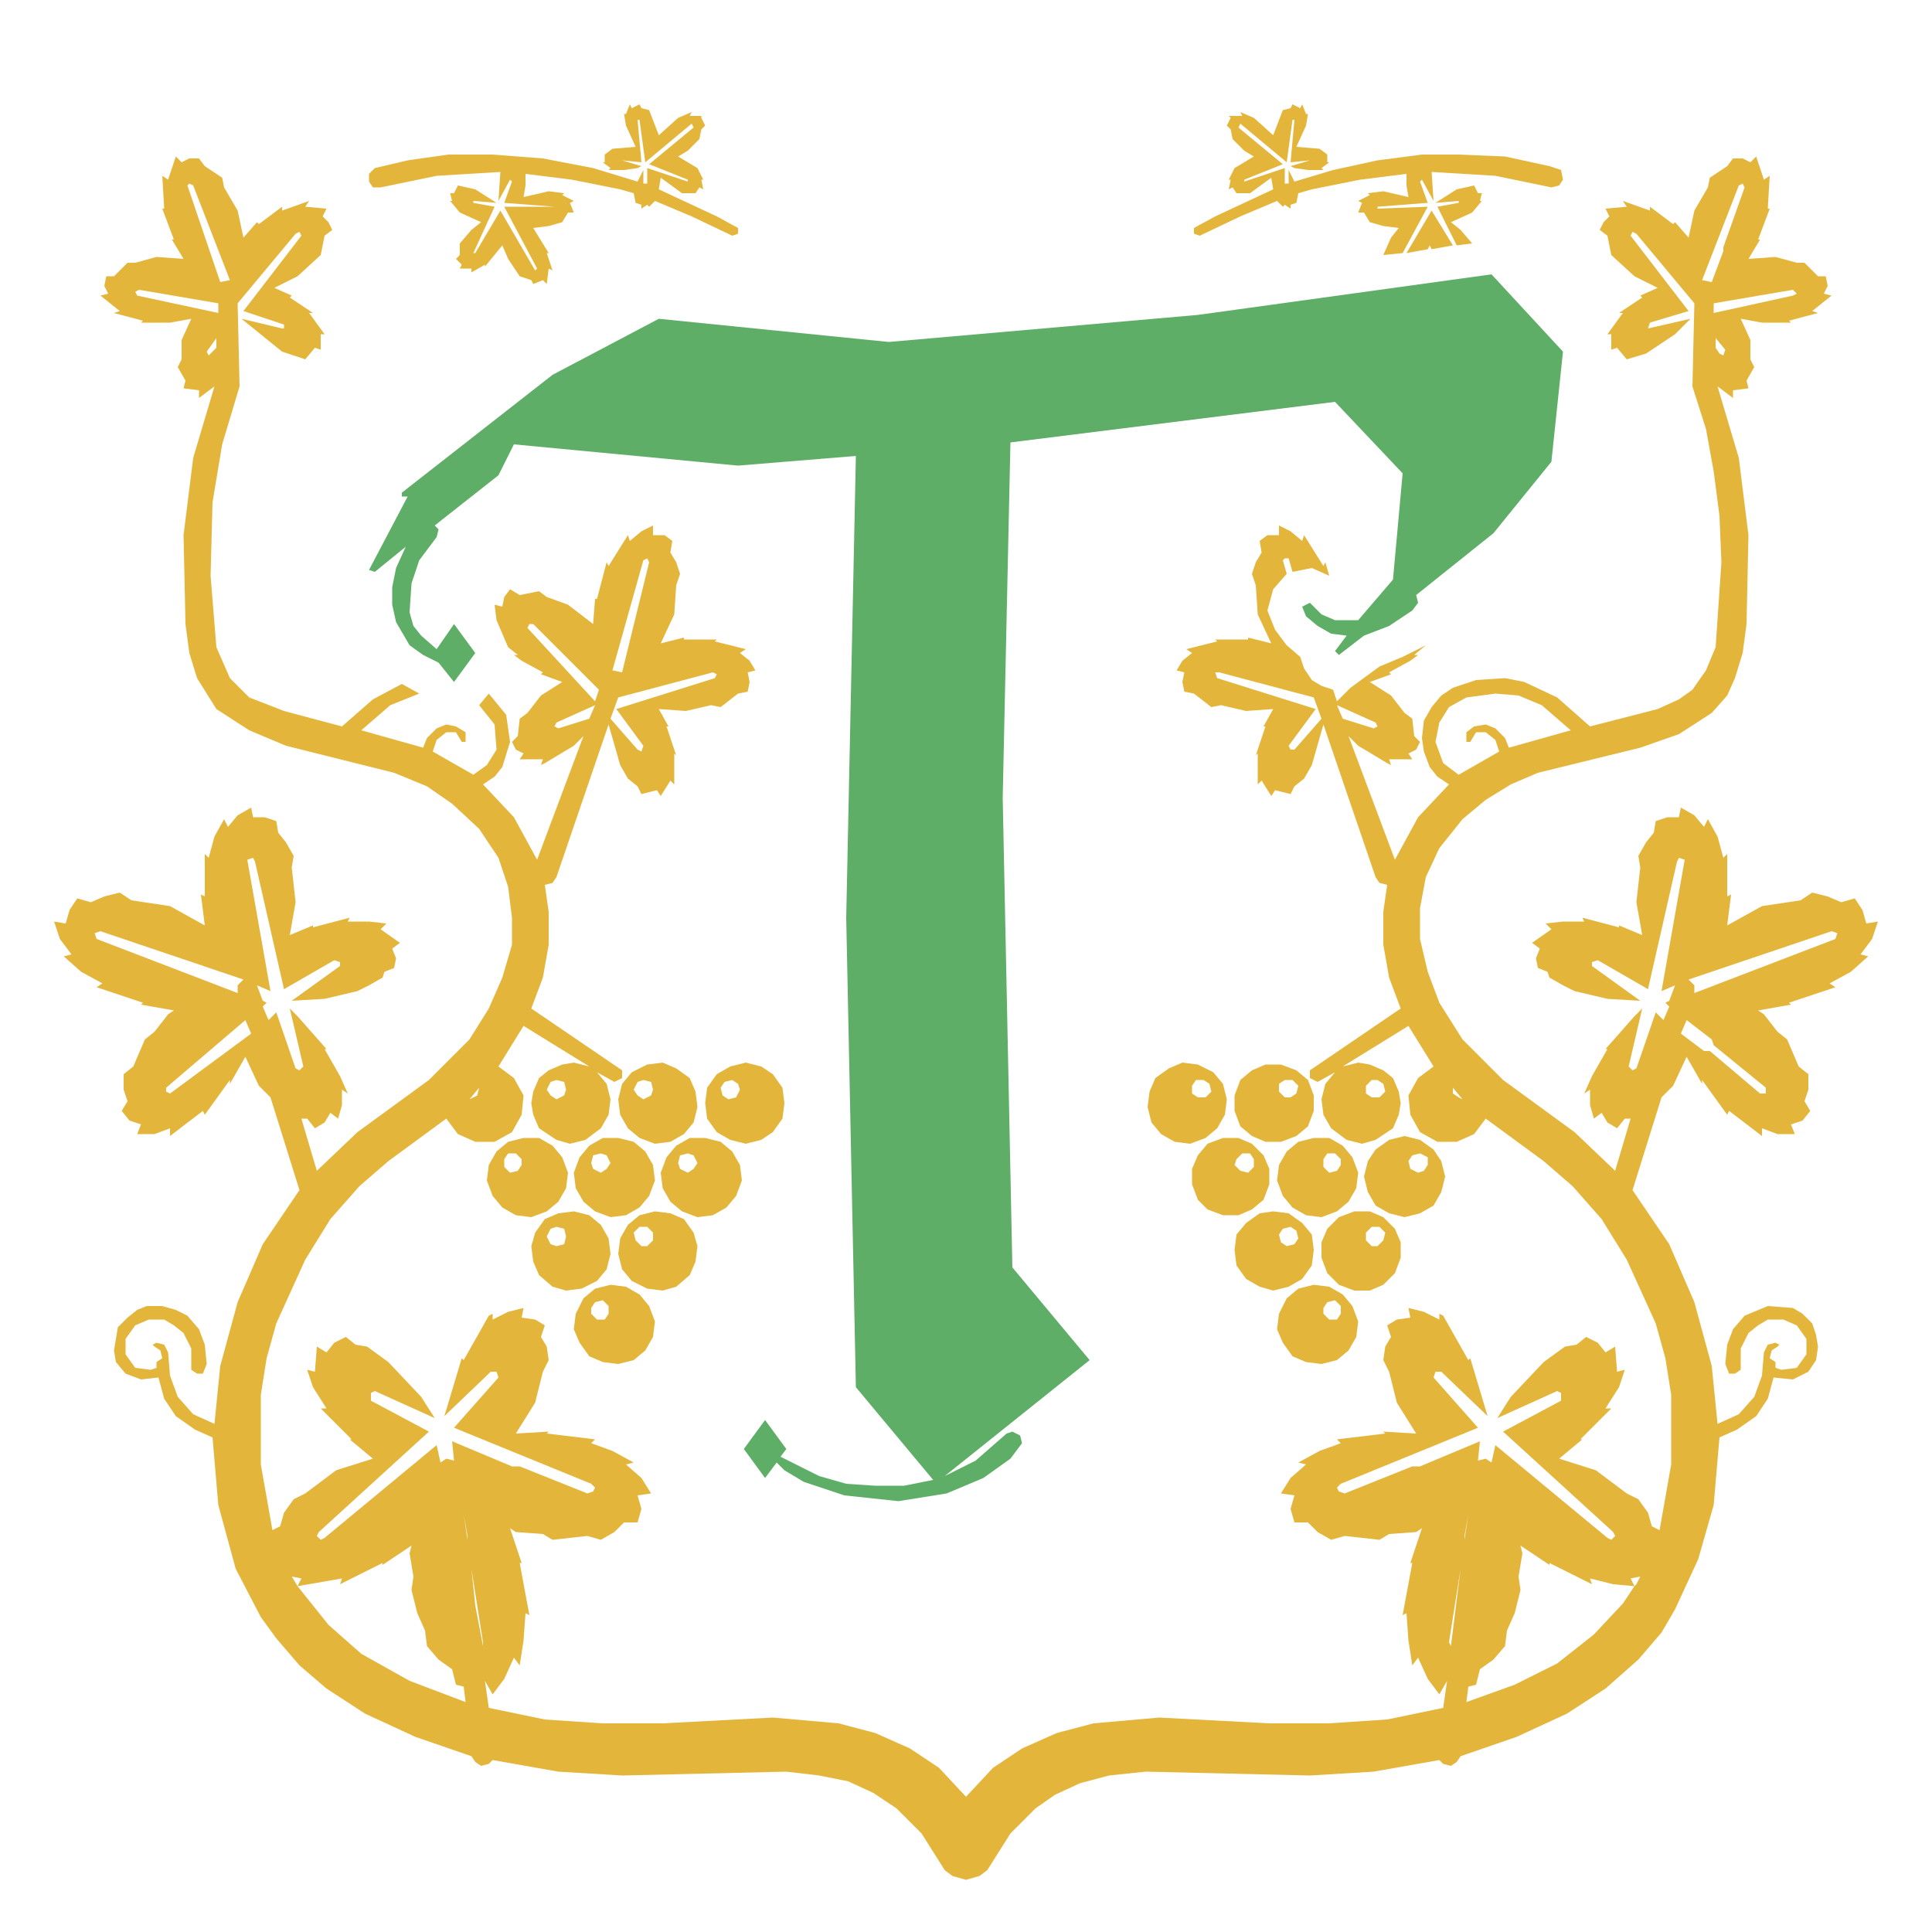
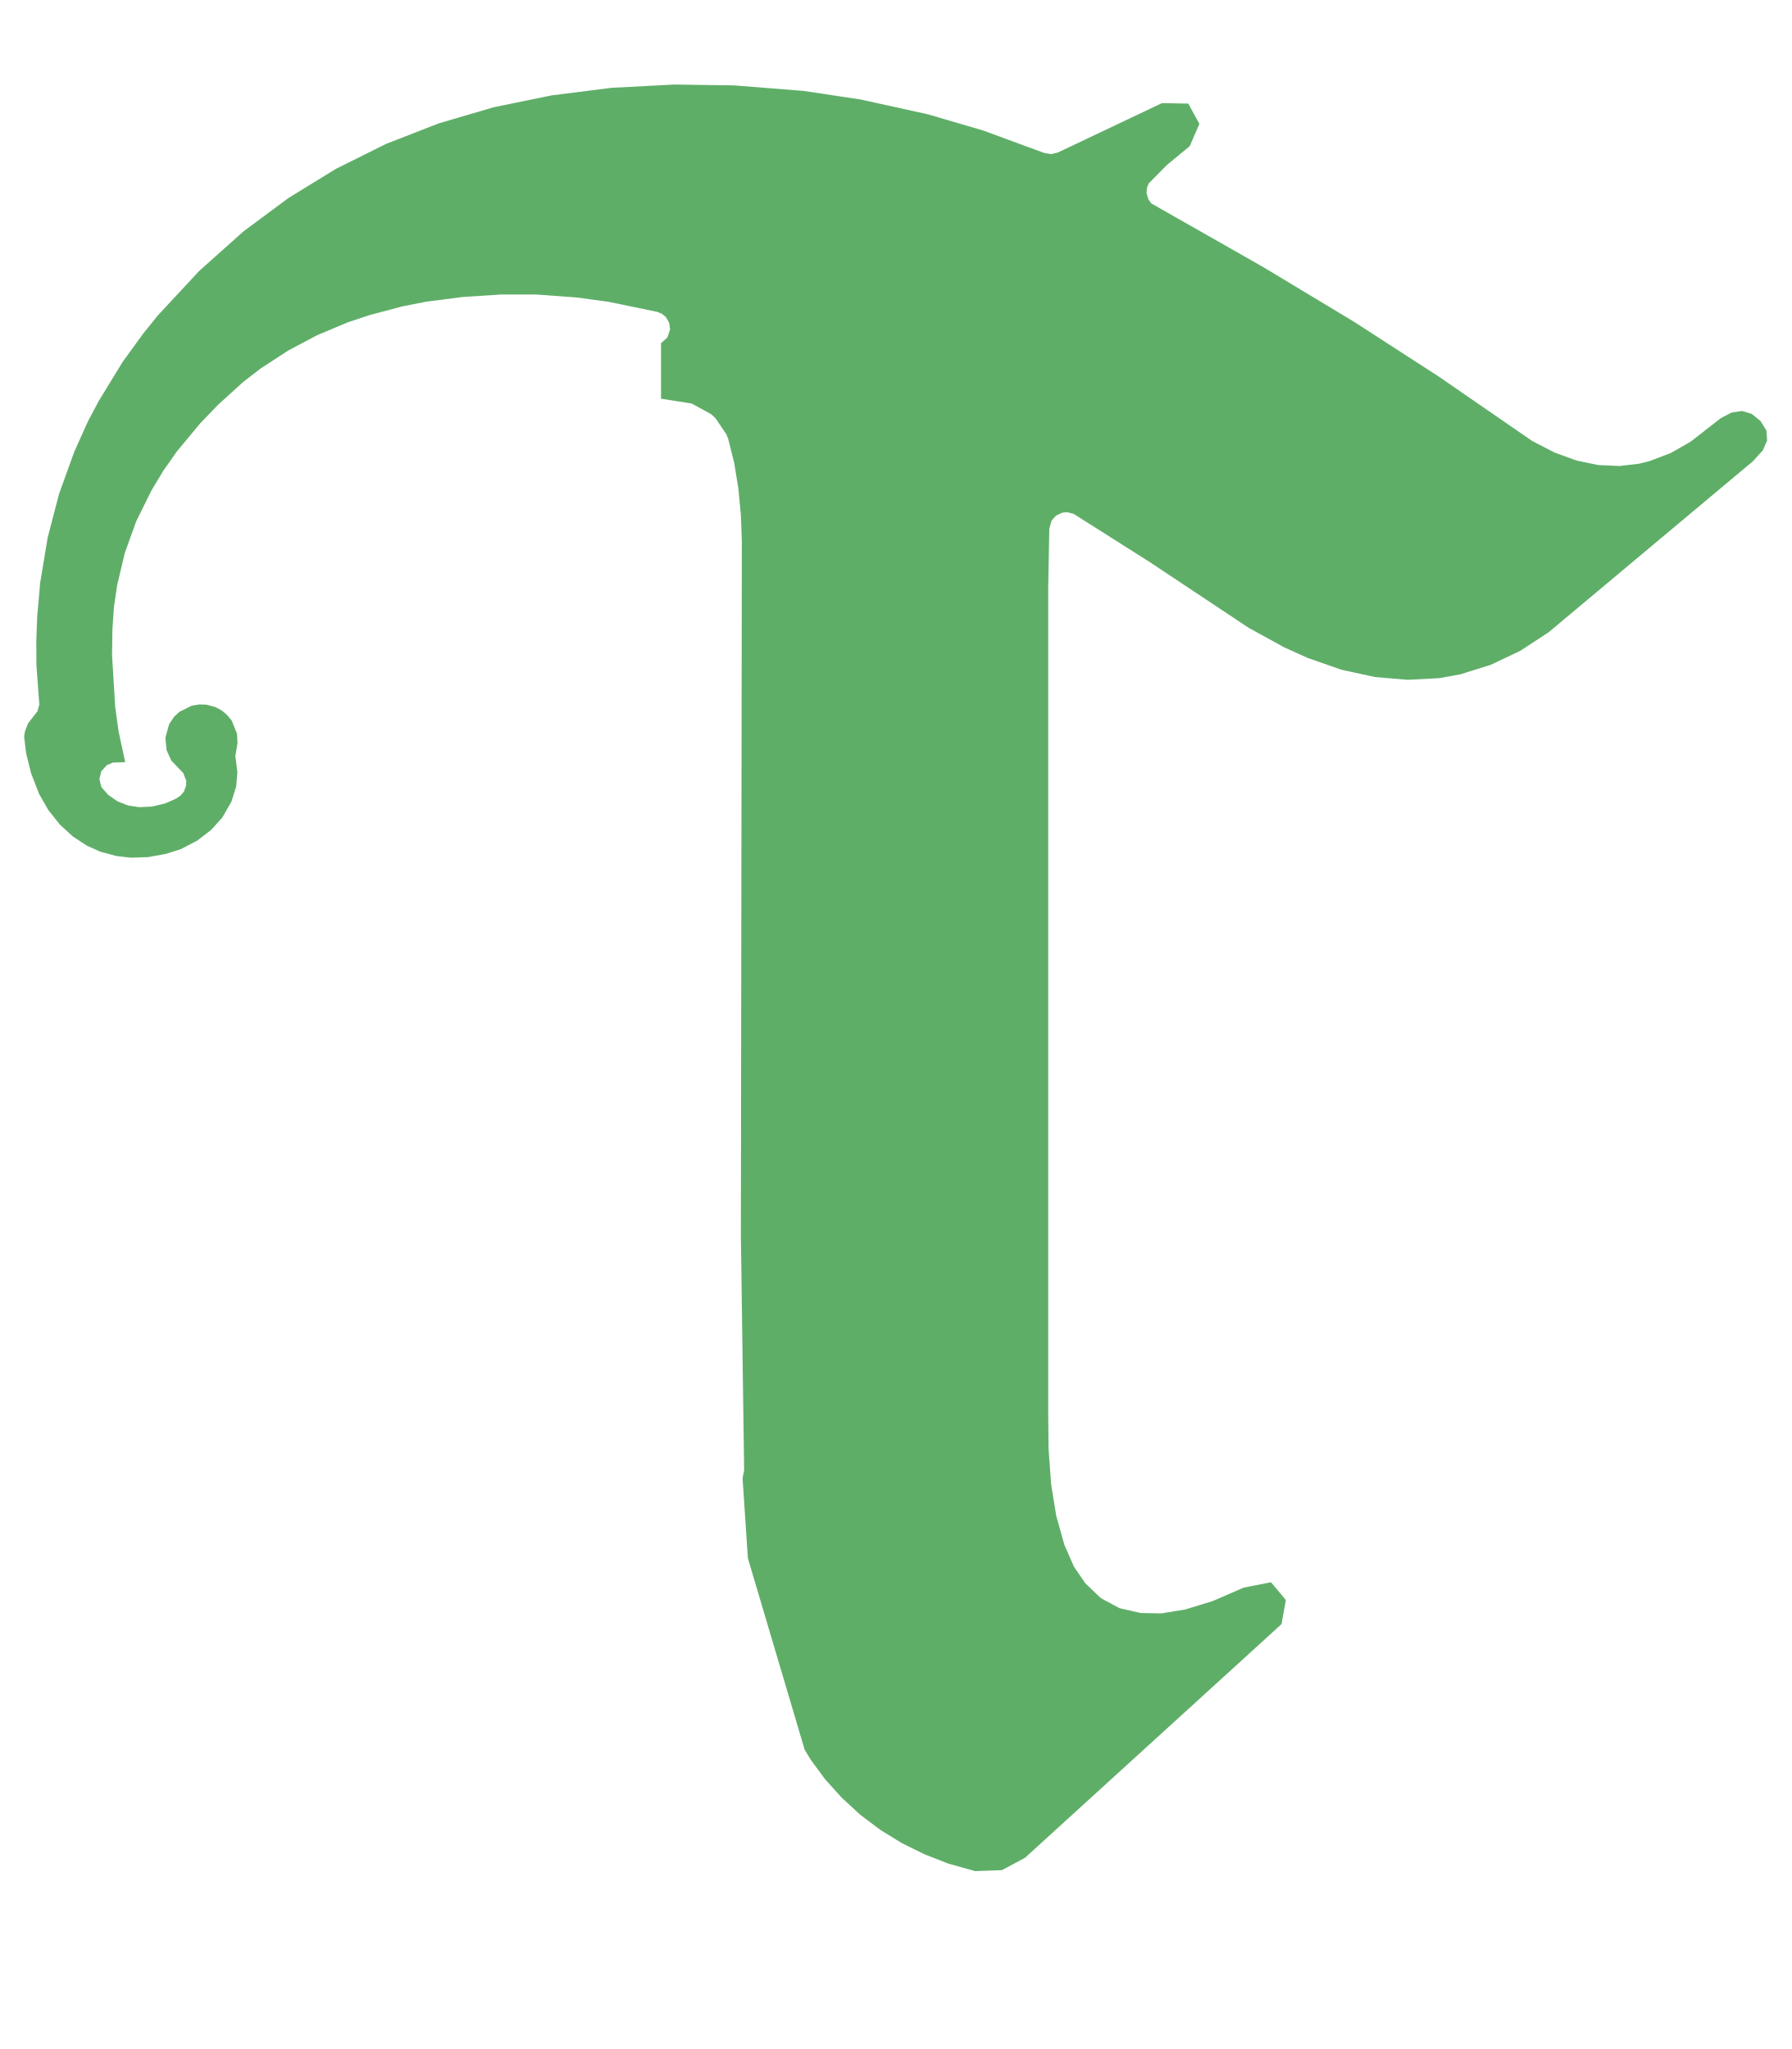
- <svg xmlns="http://www.w3.org/2000/svg" viewBox="0 0 1000 1000">
-   <path class="initial-ornament" d="M232 80L211 83L194 87L191 90L191 94L193 97L197 97L226 91L259 89L258 104L264 93L265 94L261 105L287 107L261 107L278 139L277 140L259 109L246 131L245 131L256 107L245 105L245 104L257 105L246 98L237 96L235 100L233 100L234 104L233 104L238 110L238 110L249 115L244 119L238 126L238 132L236 134L239 137L238 139L244 139L244 141L251 137L251 138L260 127L263 134L269 143L275 145L276 147L281 145L283 147L284 139L286 140L283 131L284 131L276 118L284 117L291 115L294 110L297 110L295 105L297 104L291 101L292 100L284 99L271 102L272 96L272 90L296 93L321 98L328 100L329 105L332 106L332 108L335 106L336 107L339 104L358 112L379 122L382 121L382 118L371 112L341 98L342 92L353 100L360 100L362 97L364 98L363 93L364 93L361 87L351 81L356 78L362 72L363 67L365 65L363 61L363 60L357 60L358 58L351 61L341 70L336 57L332 56L331 54L327 56L326 54L324 59L323 59L324 65L329 76L317 77L313 80L313 84L312 84L316 87L315 88L323 88L330 87L332 86L322 83L332 84L330 62L331 62L334 84L358 64L359 66L336 85L356 93L356 94L335 87L335 95L333 95L333 88L330 94L307 87L281 82L255 80ZM125 165L146 182L158 186L163 180L166 181L166 173L168 173L160 162L162 162L150 154L151 153L142 149L154 143L166 132L168 122L172 119L170 115L167 112L169 108L158 107L160 104L146 109L146 107L134 116L133 115L126 123L123 109L116 97L115 92L106 86L103 82L98 82L94 84L91 81L87 93L84 91L85 108L84 108L90 124L89 124L95 134L81 133L70 136L66 136L59 143L55 143L54 148L56 152L52 153L62 161L59 162L74 166L73 167L88 167L99 165L94 176L94 186L92 190L96 197L95 201L103 202L103 206L111 200L100 237L95 277L96 323L98 338L102 351L112 367L129 378L148 386L204 400L221 407L234 416L248 429L258 444L263 459L265 475L265 489L260 506L253 522L243 538L222 559L185 586L164 606L156 579L159 579L163 584L168 581L171 576L175 579L177 572L177 564L180 566L176 557L168 543L169 543L154 526L150 522L157 552L155 554L153 553L143 524L139 528L136 521L138 519L136 518L133 510L140 513L128 445L131 444L132 446L147 512L173 497L176 498L176 500L151 518L168 517L185 513L191 510L198 506L199 503L204 501L205 496L203 491L207 488L197 481L200 478L191 477L180 477L181 475L162 480L162 479L150 484L153 467L151 449L152 443L148 436L144 431L143 425L137 423L131 423L130 418L123 422L118 428L116 424L111 433L108 444L106 442L106 464L104 463L106 479L88 469L68 466L62 462L54 464L47 467L40 465L36 471L34 478L28 477L31 486L37 494L33 495L42 503L53 509L50 511L74 519L73 520L90 523L87 525L80 534L75 538L69 552L64 556L64 564L66 570L63 575L67 580L73 582L71 587L80 587L88 584L88 588L105 575L106 577L119 559L119 561L127 547L134 562L140 568L155 616L136 644L123 674L114 707L111 737L100 732L92 723L88 712L87 700L85 696L81 695L79 696L80 697L83 699L84 703L81 705L81 708L78 709L70 708L65 701L65 693L70 686L77 683L85 683L90 686L95 690L99 698L99 709L102 711L105 711L107 706L106 696L103 688L97 681L91 678L84 676L76 676L71 678L66 682L61 687L59 699L60 705L65 711L73 714L82 713L85 724L91 733L101 740L110 744L113 779L122 812L135 837L143 848L155 862L169 874L189 887L215 899L244 909L246 912L249 914L253 913L255 911L289 917L322 919L407 917L424 919L439 922L452 928L464 936L477 949L489 968L493 971L500 973L507 971L511 968L523 949L536 936L546 929L559 923L574 919L593 917L678 919L711 917L745 911L747 913L751 914L754 912L756 909L785 899L811 887L831 874L848 859L860 845L867 833L879 807L887 779L890 744L899 740L909 733L915 724L918 713L928 714L936 710L940 704L941 697L940 691L938 685L933 680L928 677L915 676L903 681L897 688L894 696L893 706L895 711L898 711L901 709L901 698L905 690L910 686L915 683L923 683L930 686L935 693L935 701L930 708L922 709L919 708L919 705L916 703L917 699L920 697L921 696L919 695L915 696L913 700L912 712L908 723L900 732L889 737L886 707L877 674L864 644L845 616L860 568L866 562L873 547L881 561L881 559L894 577L895 575L912 588L912 584L920 587L929 587L927 582L933 580L937 575L934 570L936 564L936 556L931 552L925 538L920 534L913 525L910 523L927 520L926 519L950 511L947 509L958 503L967 495L963 494L969 486L972 477L966 478L964 471L960 465L953 467L946 464L938 462L932 466L912 469L894 479L896 463L894 464L894 442L892 444L889 433L884 424L882 428L877 422L870 418L869 423L863 423L857 425L856 431L852 436L848 443L849 449L847 467L850 484L838 479L838 480L819 475L820 477L809 477L800 478L803 481L793 488L797 491L795 496L796 501L801 503L802 506L809 510L815 513L832 517L849 518L824 500L824 498L827 497L853 512L868 446L869 444L872 445L860 513L867 510L864 518L862 519L864 521L861 528L857 524L847 553L845 554L843 552L850 522L846 526L831 543L832 543L824 557L820 566L823 564L823 572L825 579L829 576L832 581L837 584L841 579L844 579L836 606L815 586L778 559L757 538L745 519L739 503L735 486L735 470L738 454L745 439L757 424L769 414L782 406L796 400L849 387L869 380L886 369L894 360L898 351L902 338L904 323L905 277L900 237L889 200L897 206L897 202L905 201L904 197L908 190L906 186L906 176L901 165L912 167L927 167L926 166L941 162L938 161L948 153L944 152L946 148L945 143L941 143L934 136L930 136L919 133L905 134L911 124L910 124L916 108L915 108L916 91L913 93L909 81L906 84L902 82L897 82L894 86L885 92L884 97L877 109L874 123L867 115L866 116L854 107L854 109L840 104L842 107L831 108L833 112L830 115L828 119L832 122L834 132L846 143L858 149L849 153L850 154L838 162L840 162L832 173L834 173L834 181L837 180L842 186L852 183L867 173L875 165L853 170L854 167L874 161L844 122L845 120L847 121L877 157L876 200L883 222L887 244L890 267L891 291L888 335L883 347L876 357L869 362L858 367L823 376L806 361L789 353L779 351L764 352L752 356L746 360L741 366L737 373L736 382L737 389L740 397L744 402L750 406L734 423L722 445L698 381L703 386L718 395L720 396L719 393L731 393L729 390L733 388L735 384L732 381L731 372L727 369L720 360L709 353L720 349L719 348L730 342L734 339L732 339L738 334L726 340L714 345L699 356L692 363L690 357L684 355L679 352L675 346L673 340L666 334L660 326L656 316L659 305L666 297L664 290L665 289L667 289L669 296L679 294L688 298L686 291L685 293L675 277L674 280L668 275L662 272L662 277L656 277L652 280L653 286L650 291L648 297L650 303L651 318L658 333L646 330L646 331L629 331L630 332L614 336L617 338L612 342L609 347L613 348L612 353L613 358L618 359L627 366L632 365L645 368L659 367L654 376L655 376L650 391L651 390L651 406L653 404L658 412L660 409L664 410L668 411L670 407L675 403L679 396L685 375L712 454L714 457L718 458L716 472L716 489L719 506L725 522L678 554L678 558L682 560L691 555L686 561L684 569L685 577L689 584L697 590L705 592L712 590L721 584L724 577L725 571L724 565L721 558L716 554L709 551L703 550L695 552L729 531L742 552L734 558L729 567L730 577L735 586L744 591L754 591L763 587L769 579L799 601L814 614L829 631L842 652L857 685L862 703L865 722L865 758L859 792L855 790L853 783L848 776L842 773L826 761L807 755L819 745L818 745L834 729L831 729L838 718L841 709L837 710L836 697L831 700L827 695L821 692L816 696L810 697L799 705L782 723L775 734L806 720L808 721L808 725L778 741L835 793L836 795L834 797L832 796L774 748L772 757L769 755L765 756L766 746L735 759L731 759L696 773L693 772L692 770L694 768L765 739L742 713L743 710L746 710L770 733L761 703L760 704L747 681L745 680L745 683L737 679L729 677L730 682L723 683L718 686L720 692L717 697L716 704L719 710L723 726L733 742L716 741L717 742L692 745L694 747L683 751L672 757L676 758L668 765L663 773L670 774L668 781L670 788L677 788L682 793L689 797L696 795L714 797L719 794L733 793L736 791L730 809L731 809L726 836L728 835L729 849L731 862L734 858L739 869L745 877L749 870L747 884L718 890L688 892L657 892L600 889L566 892L547 897L529 905L514 915L500 930L486 915L471 905L453 897L434 892L400 889L343 892L312 892L282 890L253 884L251 870L255 877L261 869L266 858L269 862L271 849L272 835L274 836L269 809L270 809L264 791L267 793L281 794L286 797L304 795L311 797L318 793L323 788L330 788L332 781L330 774L337 773L332 765L324 758L328 757L317 751L306 747L308 745L283 742L284 741L267 742L277 726L281 710L284 704L283 697L280 692L282 686L277 683L270 682L271 677L263 679L255 683L255 680L253 681L240 704L239 703L230 733L254 710L257 710L258 713L235 739L306 768L308 770L307 772L304 773L269 759L265 759L234 746L235 756L231 755L228 757L226 748L168 796L166 797L164 795L165 793L222 741L192 725L192 721L194 720L225 734L218 723L201 705L190 697L184 696L179 692L173 695L169 700L164 697L163 710L159 709L162 718L169 729L166 729L182 745L181 745L193 755L174 761L158 773L152 776L147 783L145 790L141 792L135 758L135 722L138 703L143 685L158 652L171 631L186 614L201 601L231 579L237 587L246 591L256 591L265 586L270 577L271 567L266 558L258 552L271 531L305 552L297 550L291 551L284 554L279 558L276 565L275 571L276 577L279 584L288 590L295 592L303 590L311 584L315 577L316 569L314 561L309 555L318 560L322 558L322 554L275 522L281 506L284 489L284 472L282 458L286 457L288 454L315 375L321 396L325 403L330 407L332 411L336 410L340 409L342 412L347 404L349 406L349 390L350 391L345 376L346 376L341 367L355 368L368 365L373 366L382 359L387 358L388 353L387 348L391 347L388 342L383 338L386 336L370 332L371 331L354 331L354 330L342 333L349 318L350 303L352 297L350 291L347 286L348 280L344 277L338 277L338 272L332 275L326 280L325 277L315 293L314 291L309 310L308 310L307 323L294 313L283 309L279 306L269 308L264 305L261 309L260 314L256 313L257 321L263 335L268 339L266 339L270 342L281 348L280 349L291 353L280 360L273 369L269 372L268 381L265 384L267 388L271 390L269 393L281 393L280 396L282 395L297 386L302 381L278 445L266 423L250 406L256 402L260 397L264 384L262 370L253 359L248 365L256 375L257 388L252 396L245 401L224 389L226 383L231 379L236 379L239 384L241 384L241 379L236 376L231 375L226 377L221 382L219 387L187 378L202 365L217 359L208 354L193 362L177 376L147 368L129 361L119 351L112 335L109 298L110 260L115 230L124 200L123 157L153 121L155 120L156 122L126 161L147 168L147 170L146 170ZM108 184L107 182L112 175L112 180ZM71 153L70 151L72 150L113 157L113 162ZM97 96L98 95L100 96L119 145L114 146ZM88 566L86 565L86 563L127 528L130 535ZM50 486L49 483L52 482L126 507L123 510L123 514ZM243 569L248 563L247 567ZM154 821L151 816L156 817ZM154 821L177 817L176 820L198 809L198 810L213 800L212 804L214 816L213 823L216 835L220 844L221 852L227 859L234 864L236 872L240 873L241 881L212 870L187 856L170 841ZM242 795L242 797L240 784ZM250 852L246 831L244 812L250 850ZM289 377L287 376L288 374L308 365L305 372ZM273 325L274 323L276 323L310 357L308 363ZM333 290L335 289L336 291L322 348L317 347ZM369 348L371 349L370 351L319 367L333 386L332 389L330 388L316 372L320 361ZM285 567L283 564L285 560L288 559L292 560L293 564L292 567L288 569ZM893 181L892 184L890 183L888 180L888 175ZM887 157L928 150L930 152L928 153L887 162ZM886 146L881 145L900 96L902 95L903 97L892 128L892 130ZM813 378L781 387L779 382L774 377L769 375L763 376L759 379L759 384L761 384L764 379L769 379L774 383L776 389L755 401L747 395L743 384L745 374L750 366L759 361L774 359L786 360L798 365ZM886 538L887 541L914 563L914 566L911 566L885 544L882 544L870 535L873 528ZM877 514L877 510L874 507L948 482L951 483L950 486ZM752 566L752 563L757 569L755 568ZM846 821L844 817L849 816L847 820ZM840 830L825 846L806 861L784 872L759 881L760 873L764 872L766 864L773 859L779 852L780 844L784 835L787 823L786 816L788 804L787 800L802 810L802 809L824 820L823 817L835 820L846 821ZM758 795L760 784L758 797ZM756 812L751 852L750 850ZM692 365L712 374L713 376L711 377L695 372ZM684 372L670 388L668 388L667 386L681 367L630 351L629 348L631 348L680 361ZM707 566L707 562L710 559L713 559L716 561L717 565L714 568L710 568ZM343 550L335 551L327 555L322 561L320 569L321 577L325 584L331 589L339 592L347 591L354 587L359 581L361 573L360 565L357 558L350 553ZM330 567L328 564L330 560L333 559L337 560L338 564L337 567L333 569ZM386 550L378 552L371 556L366 563L365 571L366 579L371 586L378 590L386 592L394 590L400 586L405 579L406 571L405 563L400 556L394 552ZM374 567L373 563L375 560L379 559L382 561L383 564L381 568L377 569ZM271 589L263 591L257 596L253 603L252 611L255 619L260 625L267 629L275 630L283 627L289 622L293 615L294 607L291 599L286 593L279 589ZM261 604L261 600L263 597L267 597L270 600L270 603L268 606L264 607ZM320 589L312 589L305 593L300 599L297 607L298 615L302 622L308 627L316 630L324 629L331 625L336 619L339 611L338 603L334 596L328 591ZM307 605L306 602L307 598L311 597L314 598L316 602L314 605L311 607ZM365 589L357 589L350 593L345 599L342 607L343 615L347 622L353 627L361 630L369 629L376 625L381 619L384 611L383 603L379 596L373 591ZM352 605L351 602L352 598L356 597L359 598L361 602L359 605L356 607ZM297 627L289 628L282 631L277 638L275 645L276 653L279 660L286 666L293 668L301 667L309 663L314 657L316 649L315 641L311 634L305 629ZM285 644L283 640L285 636L288 635L292 636L293 640L292 644L288 645ZM339 627L331 629L325 634L321 641L320 649L322 657L327 663L335 667L343 668L350 666L357 660L360 653L361 645L359 638L354 631L347 628ZM329 642L328 638L331 635L335 635L338 638L338 642L335 645L332 645ZM316 665L308 667L302 672L298 680L297 688L300 695L305 702L312 705L320 706L328 704L334 699L338 692L339 684L336 676L331 670L324 666ZM306 680L306 677L308 674L312 673L315 676L315 680L313 683L309 683ZM755 80L736 80L713 83L690 88L670 94L667 88L667 95L665 95L665 87L644 94L644 93L664 85L641 66L642 64L666 84L669 62L670 62L668 84L678 83L668 86L670 87L677 88L685 88L684 87L688 84L687 84L687 80L683 77L671 76L676 65L677 59L676 59L674 54L673 56L669 54L668 56L664 57L659 70L649 61L642 58L643 60L636 60L637 61L635 65L637 67L638 72L644 78L649 81L639 87L636 93L637 93L636 98L638 97L640 100L647 100L658 92L659 98L629 112L618 118L618 121L621 122L642 112L661 104L664 107L665 106L668 108L668 106L671 105L672 100L679 98L704 93L728 90L728 96L729 102L716 99L708 100L709 101L703 104L705 105L703 110L706 110L709 115L716 117L724 118L720 123L716 132L726 131L739 107L713 108L713 107L739 105L735 94L736 93L742 104L741 89L774 91L803 97L807 96L809 93L808 88L802 86L779 81ZM739 129L740 127L741 129L752 127L741 109L728 131ZM762 126L756 119L751 115L762 110L762 110L767 104L766 104L767 100L765 100L763 96L754 98L743 105L755 104L755 105L744 107L754 127ZM595 565L594 573L596 581L601 587L608 591L616 592L624 589L630 584L634 577L635 569L633 561L628 555L620 551L612 550L605 553L598 558ZM617 566L617 562L619 559L623 559L626 561L627 565L624 568L620 568ZM639 567L639 575L642 583L648 588L655 591L663 591L671 588L677 583L680 575L680 567L677 559L671 554L663 551L655 551L648 554L642 559ZM662 565L662 561L665 559L669 559L672 562L671 566L668 568L665 568ZM617 605L617 613L620 621L625 626L633 629L641 629L648 626L654 621L657 613L657 605L654 598L648 592L641 589L633 589L625 592L620 598ZM639 603L640 600L643 597L647 597L649 600L649 604L646 607L642 606ZM662 603L661 611L664 619L669 625L676 629L684 630L692 627L698 622L702 615L703 607L700 599L695 593L688 589L680 589L672 591L666 596ZM685 604L685 600L687 597L691 597L694 600L694 603L692 606L688 607ZM708 601L706 609L708 617L712 624L719 628L727 630L735 628L742 624L746 617L748 609L746 601L742 595L735 590L727 588L719 590L712 595ZM730 605L729 601L731 598L735 597L739 599L739 603L737 606L734 607ZM640 639L639 647L640 655L645 662L652 666L659 668L667 666L674 662L679 655L680 647L679 639L674 633L667 628L659 627L652 628L645 633ZM663 643L662 639L664 636L668 635L671 637L672 641L670 644L666 645ZM684 643L684 651L687 659L693 665L701 668L709 668L716 665L722 659L725 651L725 643L722 636L716 630L709 627L701 627L693 630L687 636ZM707 642L707 638L710 635L714 635L717 638L716 642L713 645L710 645ZM662 680L661 688L664 695L669 702L676 705L684 706L692 704L698 699L702 692L703 684L700 676L695 670L688 666L680 665L672 667L666 672ZM685 680L685 677L687 674L691 673L694 676L694 680L692 683L688 683Z" fill="#E3B53B" style="fill-rule: evenodd" />
-   <path class="initial-letter" d="M341 165L286 194L208 255L208 257L211 257L191 295L194 296L210 283L205 294L203 304L203 313L205 322L212 334L219 339L227 343L235 353L246 338L235 323L226 336L218 329L214 324L212 317L213 302L217 290L226 278L227 274L225 272L258 246L266 230L382 241L443 236L438 475L443 718L483 766L468 769L453 769L438 768L424 764L404 754L407 750L396 735L385 750L396 765L402 757L406 761L416 767L437 774L465 777L490 773L509 765L523 755L529 747L528 743L524 741L521 742L505 756L489 764L564 704L524 656L519 413L523 229L691 208L726 245L721 300L703 321L691 321L684 318L678 312L674 314L676 319L682 324L689 328L697 329L691 337L693 339L706 329L719 324L731 316L734 312L733 308L773 276L803 239L809 182L772 142L620 163L460 177Z" fill="#5FAE68" style="fill-rule: evenodd" />
+ <svg xmlns="http://www.w3.org/2000/svg" viewBox="19 -1532 1485 1699">
+   <path class="initial-letter" d="M42.2 -932.1L50.1 -942.3L51.6 -947.8L49.2 -980.2L49.1 -1000.4L49.8 -1020.1L52.3 -1048.8L58.5 -1086.1L67.9 -1122.3L80.6 -1157.5L92.0 -1182.8L100.8 -1199.4L120.6 -1231.8L137.5 -1255.1L149.8 -1270.4L184.1 -1307.3L220.8 -1340.1L258.1 -1367.8L297.5 -1392.0L339.1 -1412.7L382.7 -1429.7L428.4 -1443.1L476.2 -1452.9L526.1 -1459.2L578.0 -1461.9L627.6 -1461.2L685.3 -1456.6L732.5 -1449.5L788.3 -1437.2L834.0 -1423.8L884.6 -1405.2L890.3 -1404.2L895.9 -1405.5L982.3 -1446.5L1004.1 -1446.1L1013.3 -1429.3L1005.3 -1410.8L986.4 -1395.2L971.3 -1379.9L969.8 -1376.0L969.5 -1371.9L971.1 -1366.6L973.5 -1363.3L1066.3 -1310.5L1141.5 -1265.2L1211.7 -1219.8L1289.3 -1166.3L1307.9 -1156.7L1326.1 -1150.1L1344.0 -1146.4L1361.6 -1145.6L1377.8 -1147.5L1386.3 -1149.6L1404.2 -1156.4L1420.6 -1165.8L1445.6 -1185.3L1454.7 -1190.0L1463.2 -1191.2L1471.1 -1188.9L1478.5 -1182.9L1483.4 -1175.0L1484.0 -1166.8L1480.5 -1158.7L1472.4 -1149.7L1302.8 -1007.7L1279.4 -992.4L1255.0 -980.8L1229.8 -972.9L1212.3 -969.7L1186.0 -968.3L1159.0 -970.6L1131.3 -976.6L1103.2 -986.4L1083.7 -995.2L1054.2 -1011.4L971.9 -1066.1L909.1 -1105.9L903.7 -1107.3L899.6 -1106.9L894.5 -1104.5L890.8 -1100.4L888.9 -1093.7L888.0 -1045.0L888.0 -359.0L888.3 -330.4L890.4 -301.4L894.6 -275.3L901.4 -251.0L909.3 -233.0L918.8 -219.1L931.7 -206.8L947.2 -198.5L964.7 -194.5L981.7 -194.2L1001.4 -197.4L1024.3 -204.4L1050.1 -215.6L1072.7 -220.0L1085.0 -205.3L1081.4 -185.3L868.7 8.5L849.6 18.7L827.4 19.5L805.3 13.3L785.5 5.6L766.5 -3.8L748.8 -14.7L732.3 -27.1L716.8 -41.4L703.0 -56.7L691.0 -73.0L686.1 -81.1L639.0 -240.0L634.6 -306.3L635.9 -312.9L633.2 -507.7L634.0 -1083.0L633.2 -1105.2L631.1 -1127.0L627.7 -1148.1L622.6 -1168.4L621.2 -1171.8L612.4 -1184.9L608.7 -1188.5L592.4 -1197.4L567.0 -1201.4L567.0 -1247.4L572.3 -1252.2L574.5 -1258.8L573.8 -1264.3L571.0 -1269.1L567.8 -1271.8L563.9 -1273.4L523.7 -1281.7L497.4 -1285.3L463.7 -1287.8L434.7 -1287.8L403.1 -1285.8L372.7 -1281.9L352.8 -1278.0L325.2 -1270.7L307.0 -1264.6L281.8 -1254.0L257.7 -1241.2L235.0 -1226.4L220.4 -1215.1L199.8 -1196.4L184.9 -1180.9L165.5 -1157.5L154.5 -1141.8L144.6 -1125.4L131.9 -1099.7L122.5 -1073.6L116.2 -1047.2L113.5 -1028.9L112.2 -1010.1L111.9 -988.8L114.5 -945.7L117.3 -925.6L122.8 -900.0L112.7 -899.7L107.6 -897.6L103.0 -892.5L101.4 -885.9L103.1 -879.3L108.7 -872.9L116.5 -867.5L125.5 -864.0L134.5 -862.7L144.9 -863.2L155.6 -865.7L164.8 -869.7L168.8 -872.4L171.4 -875.5L173.3 -880.6L173.4 -884.7L170.9 -891.0L160.9 -901.5L157.1 -910.0L156.1 -920.2L159.2 -931.5L163.3 -937.6L167.6 -941.7L178.0 -946.9L184.3 -947.9L190.1 -947.7L197.3 -945.8L202.5 -943.1L207.0 -939.4L211.1 -934.5L215.5 -923.6L215.9 -915.8L214.1 -905.0L215.8 -891.9L214.8 -879.9L210.9 -867.4L203.3 -854.1L194.1 -843.9L182.7 -835.1L169.1 -828.0L156.7 -824.0L141.8 -821.3L127.6 -820.8L115.5 -822.2L102.1 -825.8L91.0 -830.8L79.4 -838.4L68.6 -848.3L59.0 -860.4L51.4 -873.7L44.7 -891.0L40.6 -907.7L39.0 -921.2L39.6 -925.3Z" fill="#5FAE68" fill-rule="evenodd" />
</svg>
